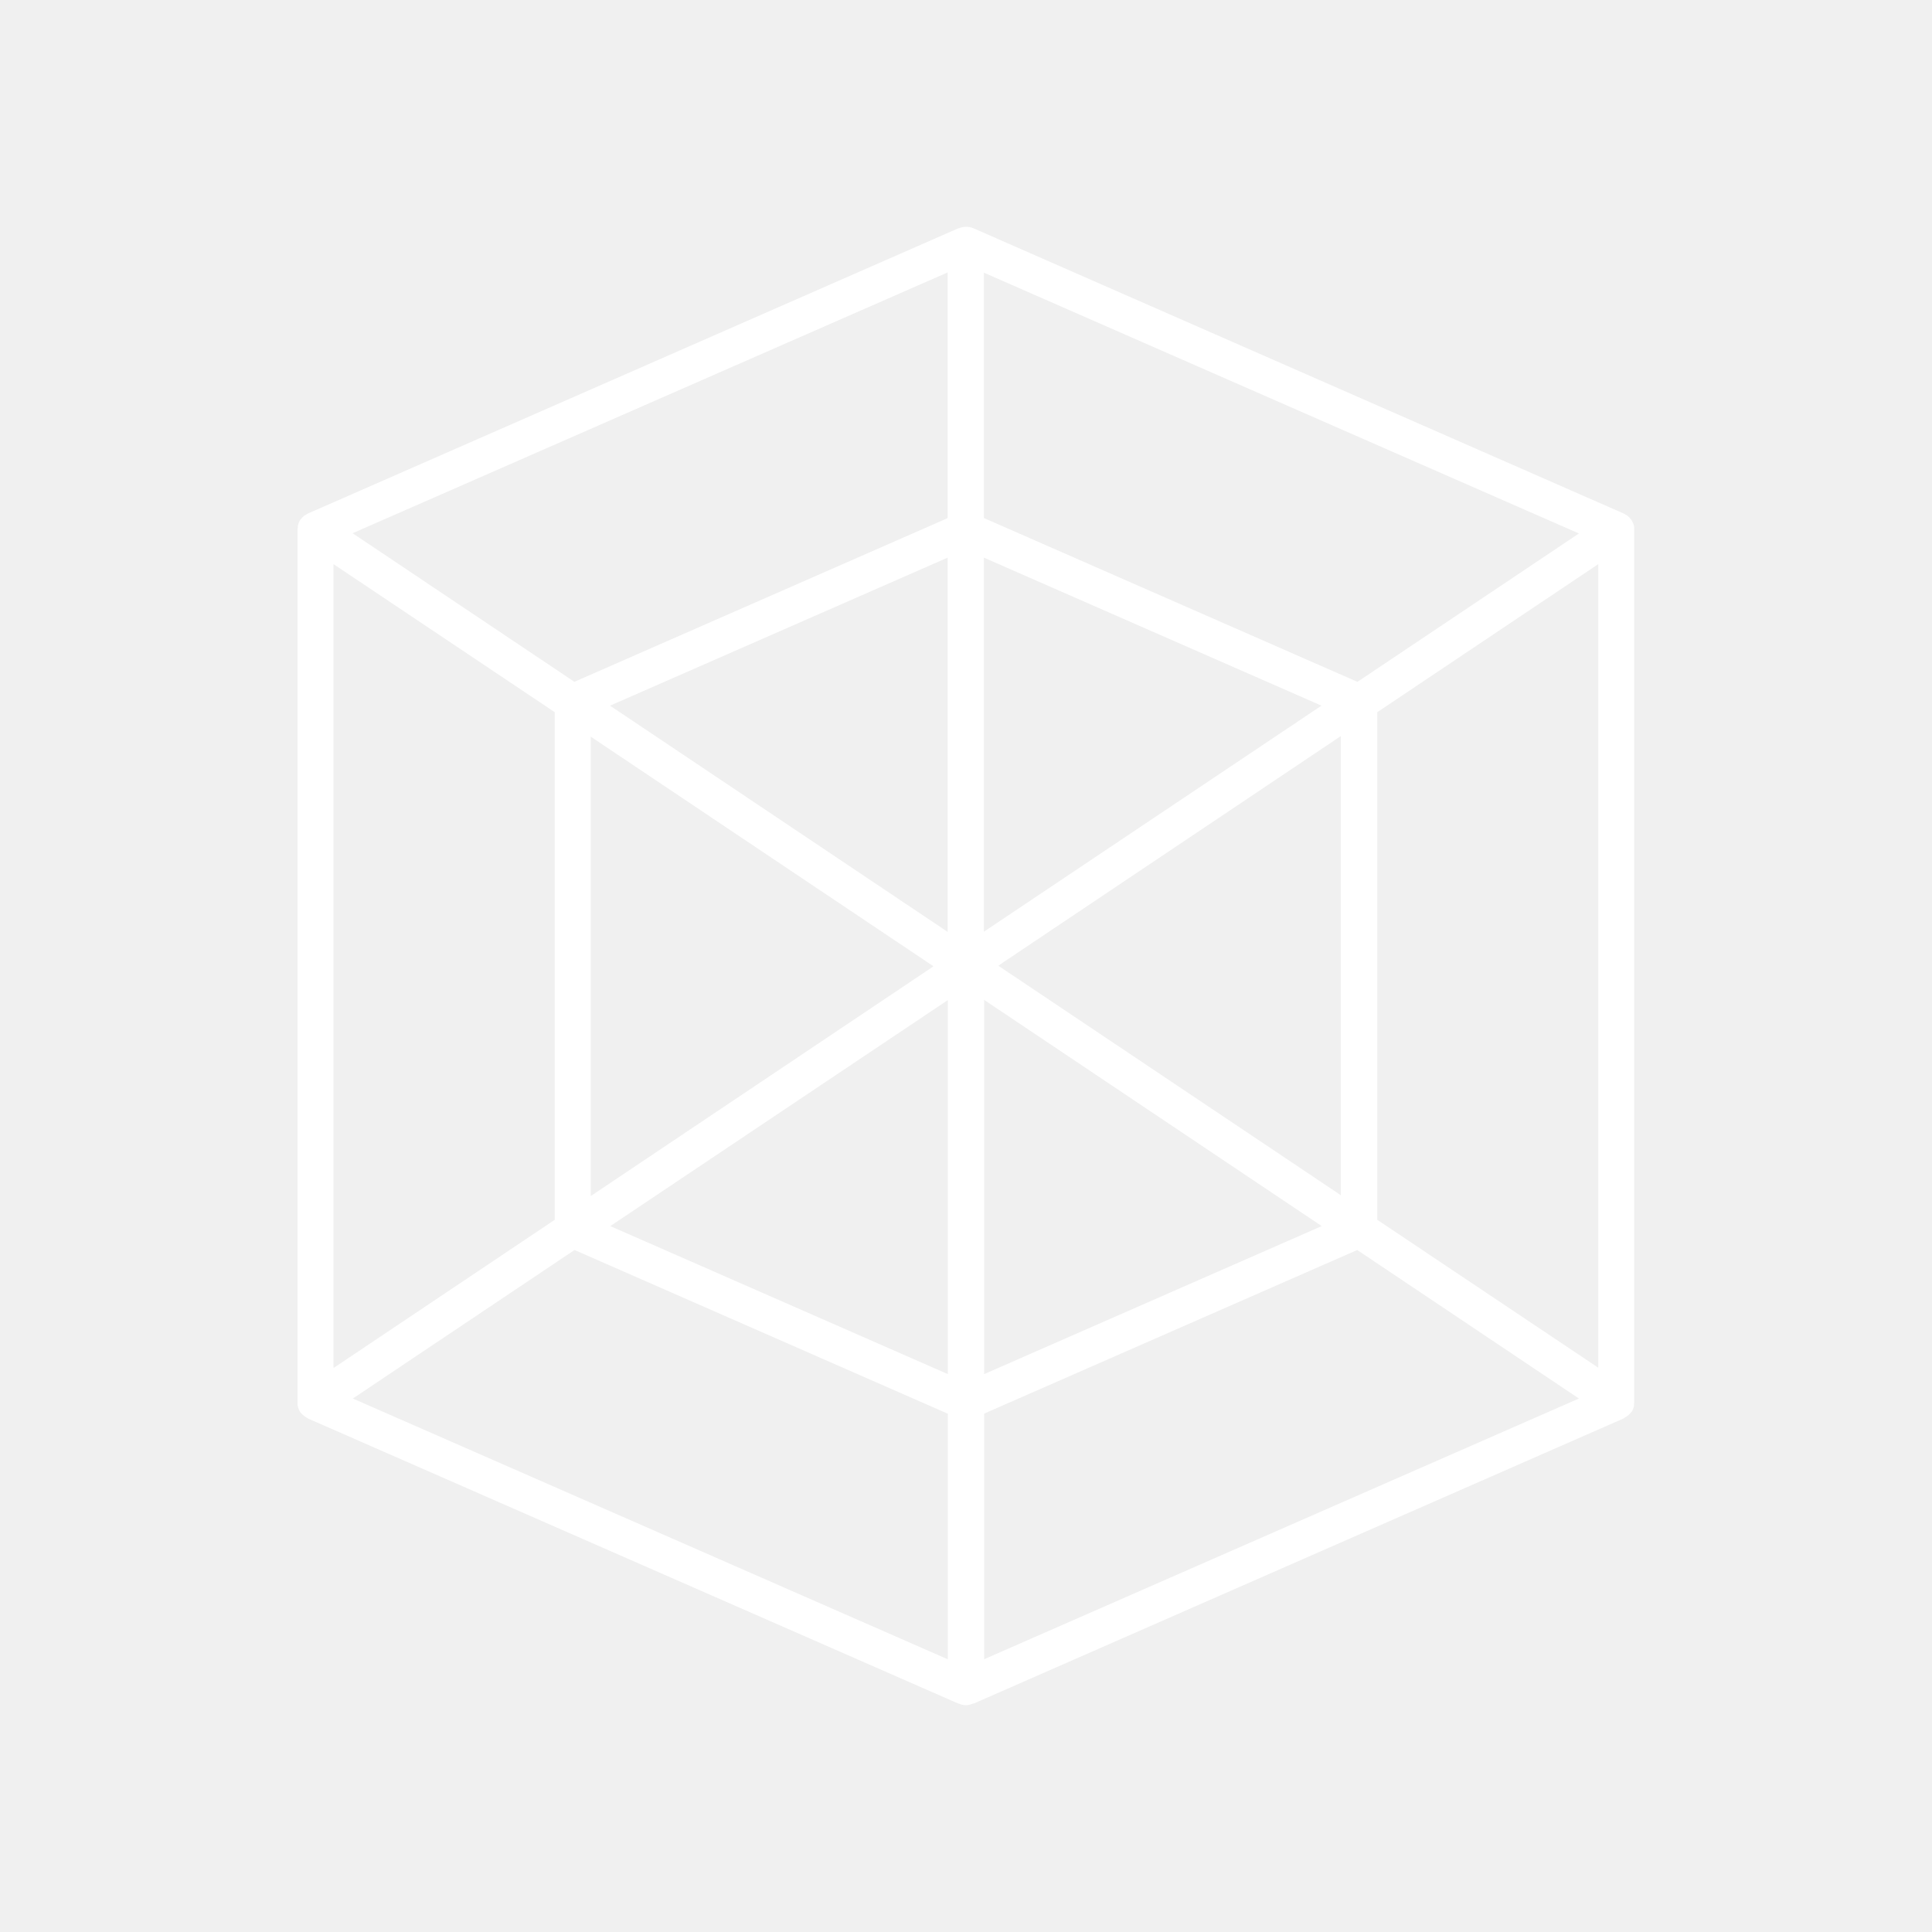
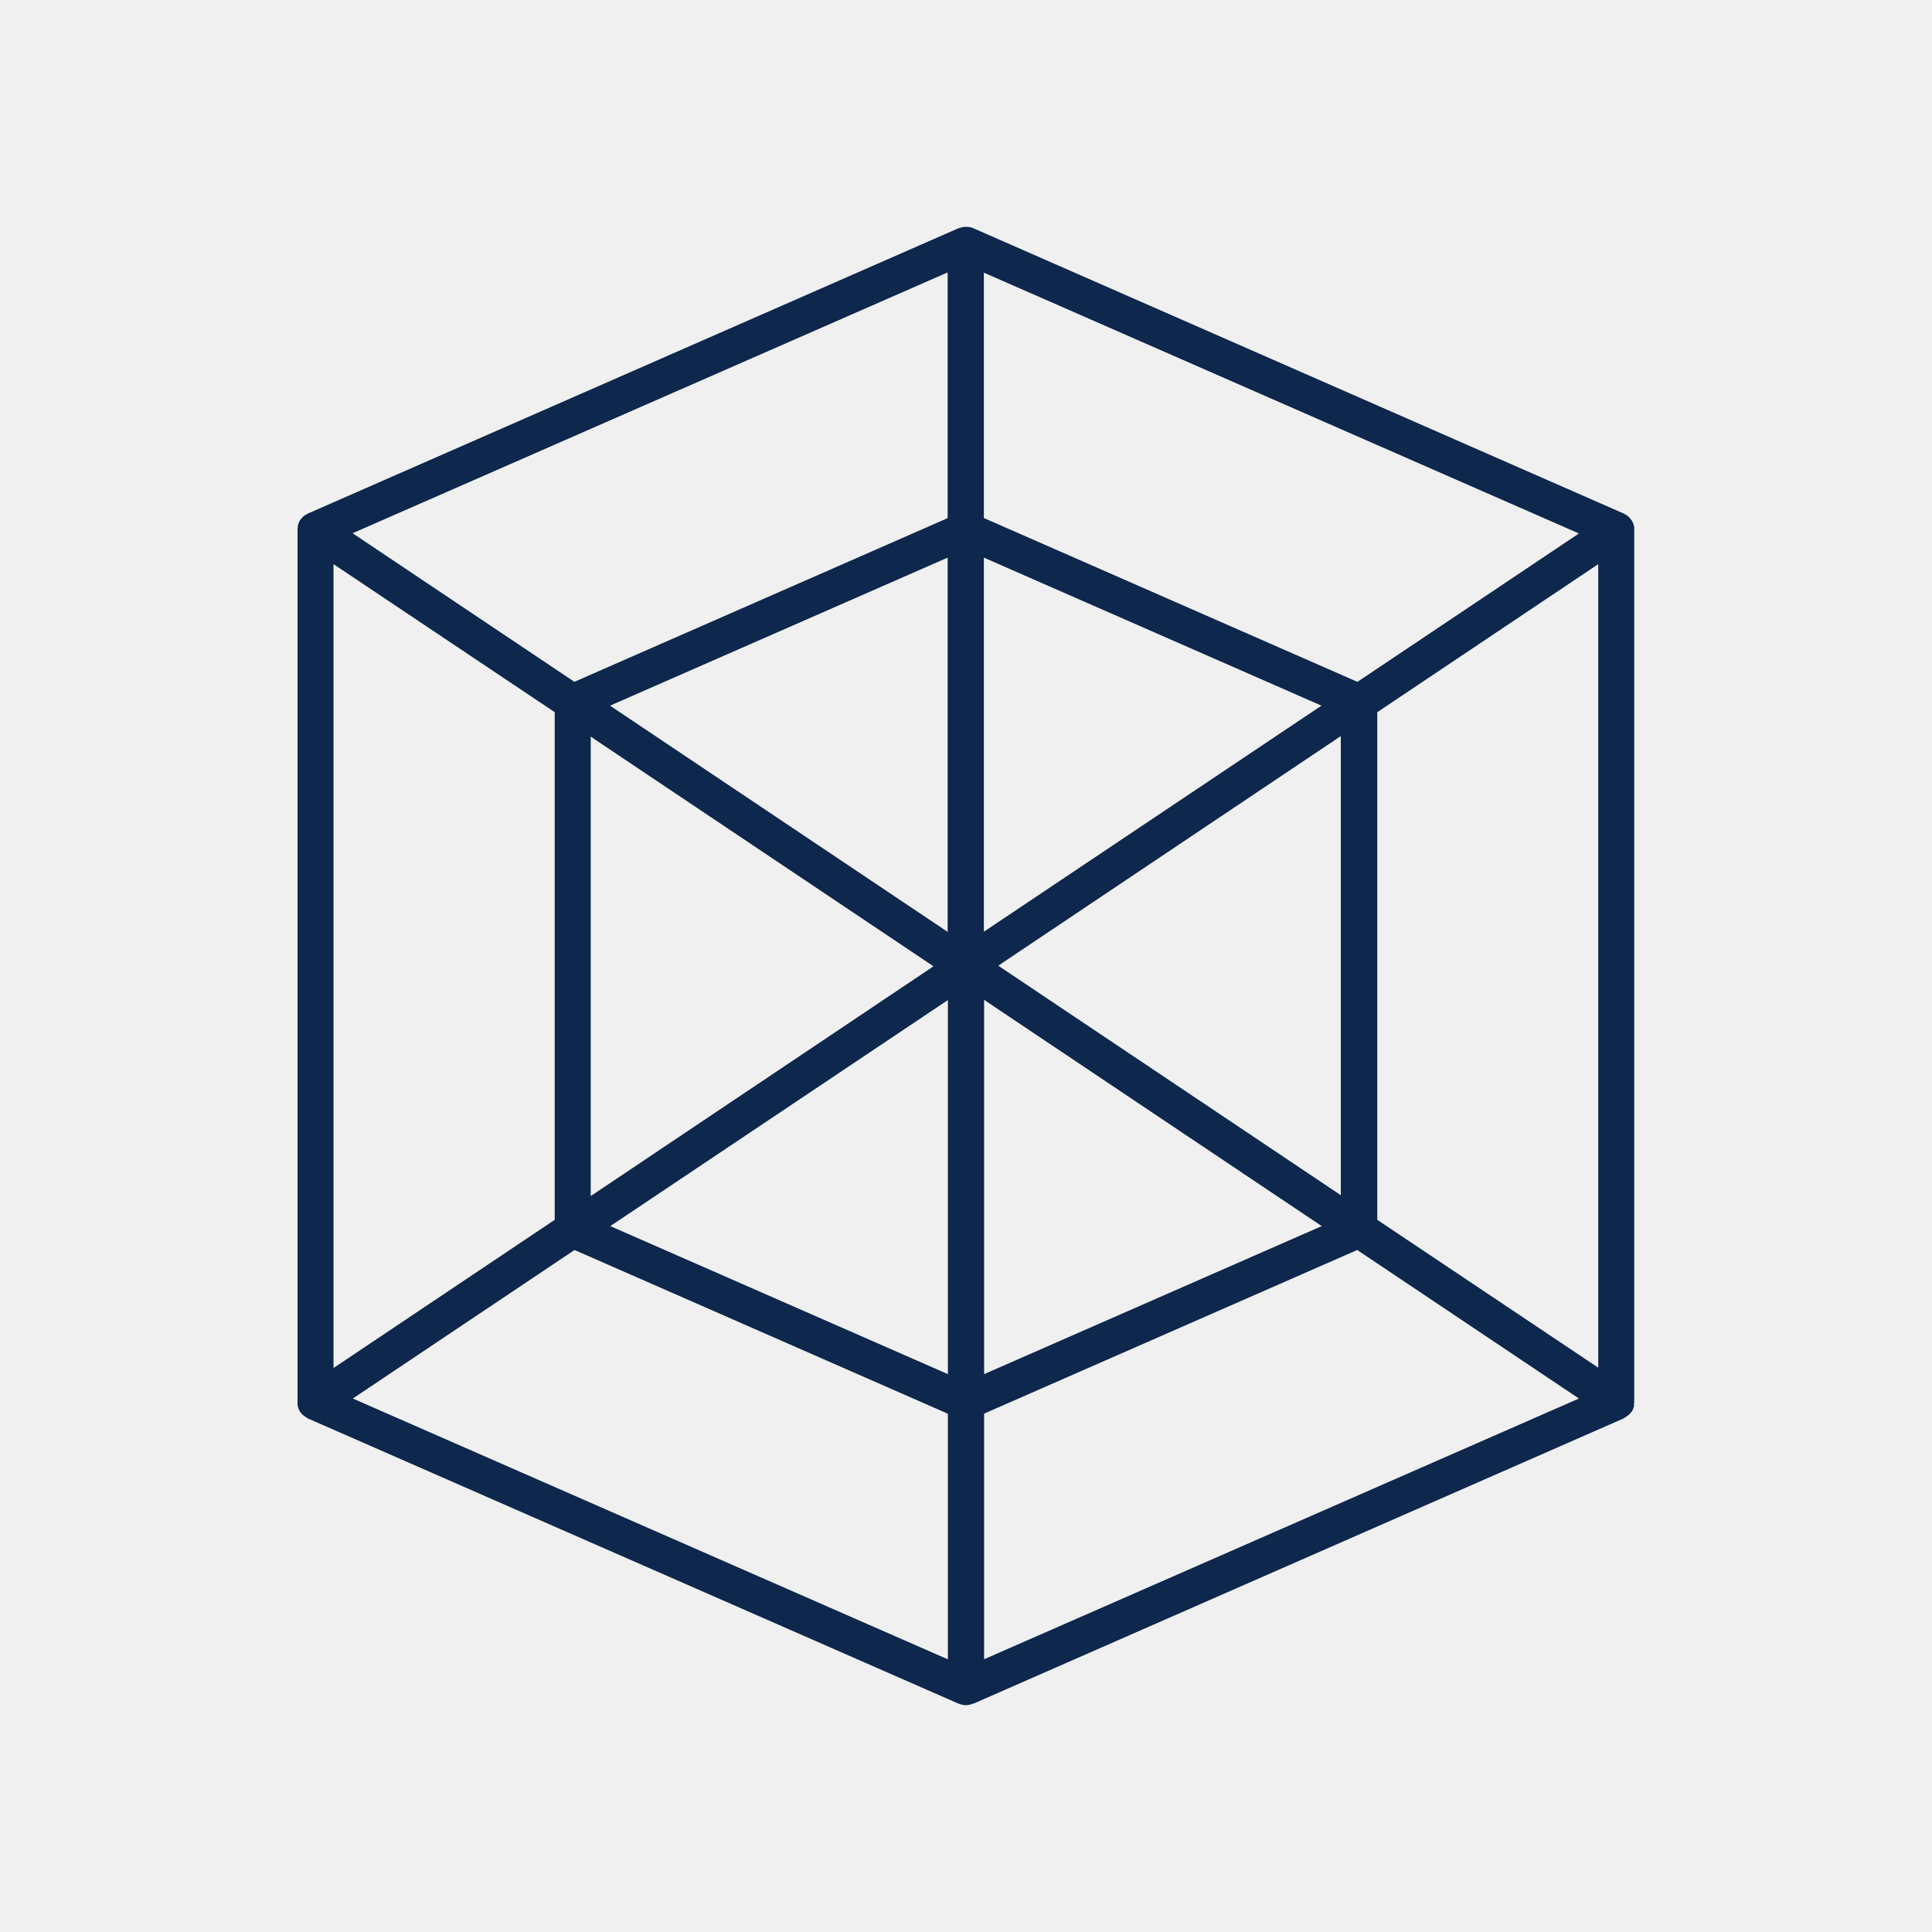
<svg xmlns="http://www.w3.org/2000/svg" viewBox="0 0 80 80" id="icon_art" overflow="hidden">
  <style>
.MsftOfcThm_Background1_Fill_v2 {
-  fill:#FFFFFF; 
+  fill:#0D274D; 
}
</style>
  <defs />
-   <path d="M39.69 70.54 39.69 70.54C39.9 70.63 40.1 70.63 40.29 70.54L40.32 70.54 67.24 58.73C67.24 58.73 67.25 58.72 67.26 58.71L67.31 58.68C67.41 58.62 67.49 58.55 67.55 58.47L67.57 58.45C67.61 58.39 67.64 58.31 67.66 58.22 67.66 58.2 67.66 58.18 67.66 58.16 67.66 58.12 67.66 58.1 67.67 58.09 67.67 58.08 67.67 58.07 67.67 58.05L67.67 21.95C67.67 21.95 67.67 21.92 67.67 21.91 67.67 21.89 67.67 21.88 67.67 21.86L67.67 21.84C67.67 21.84 67.67 21.8 67.66 21.78 67.64 21.68 67.6 21.61 67.56 21.54L67.56 21.54C67.5 21.46 67.45 21.4 67.38 21.35 67.36 21.33 67.34 21.32 67.31 21.31 67.29 21.31 67.28 21.29 67.27 21.28L40.28 9.44C40.13 9.38 39.9 9.37 39.71 9.45L39.69 9.45 12.76 21.26C12.76 21.26 12.71 21.29 12.69 21.3 12.67 21.31 12.64 21.33 12.62 21.34 12.55 21.39 12.49 21.45 12.45 21.51L12.43 21.53C12.39 21.59 12.36 21.67 12.33 21.77 12.33 21.79 12.33 21.81 12.33 21.83 12.33 21.87 12.33 21.89 12.32 21.9 12.32 21.91 12.32 21.92 12.32 21.94L12.32 58.05C12.32 58.05 12.32 58.08 12.32 58.09 12.32 58.11 12.32 58.12 12.32 58.14 12.32 58.18 12.32 58.2 12.33 58.22 12.35 58.31 12.38 58.39 12.42 58.45L12.44 58.48C12.5 58.56 12.58 58.63 12.68 58.69L12.76 58.74 39.68 70.54ZM40.75 68.71 40.75 58.54 40.83 58.5 56.2 51.76 65.38 57.91 40.74 68.71ZM39.25 68.71 14.61 57.91 23.79 51.76 23.86 51.79 39.25 58.54 39.25 68.71ZM40.75 56.9 40.75 41.4 40.97 41.55 54.73 50.77 40.75 56.9ZM39.25 56.9 25.27 50.77 25.48 50.63 39.25 41.41 39.25 56.91ZM66.19 56.64 57.03 50.51 57.03 29.49 57.09 29.45 66.18 23.36 66.18 56.64ZM13.81 56.64 13.81 23.36 22.97 29.49 22.97 50.51 22.91 50.55 13.82 56.64ZM55.53 49.5 55.31 49.35 41.34 39.99 41.51 39.87 55.52 30.48 55.52 49.49ZM24.46 49.5 24.46 30.5 24.68 30.65 38.65 40.01 38.48 40.13 24.47 49.52ZM40.74 38.59 40.74 23.09 54.72 29.22 54.51 29.36 40.74 38.58ZM39.24 38.59 39.02 38.44 25.26 29.22 39.24 23.09 39.24 38.59ZM56.2 28.23 56.13 28.2 40.74 21.45 40.74 11.29 65.38 22.09 56.2 28.24ZM23.78 28.23 14.6 22.08 39.24 11.28 39.24 21.45 39.16 21.49 23.79 28.23Z" class="MsftOfcThm_Background1_Fill_v2" stroke="none" stroke-width="1" stroke-linecap="butt" stroke-linejoin="miter" stroke-miterlimit="4" fill="#FFFFFF" fill-opacity="1" />
+   <path d="M39.69 70.54 39.69 70.54C39.9 70.63 40.1 70.63 40.29 70.54L40.32 70.54 67.24 58.73C67.24 58.73 67.25 58.72 67.26 58.71L67.31 58.68C67.41 58.62 67.49 58.55 67.55 58.47L67.57 58.45C67.61 58.39 67.64 58.31 67.66 58.22 67.66 58.2 67.66 58.18 67.66 58.16 67.66 58.12 67.66 58.1 67.67 58.09 67.67 58.08 67.67 58.07 67.67 58.05L67.67 21.95C67.67 21.95 67.67 21.92 67.67 21.91 67.67 21.89 67.67 21.88 67.67 21.86L67.67 21.84C67.67 21.84 67.67 21.8 67.66 21.78 67.64 21.68 67.6 21.61 67.56 21.54L67.56 21.54C67.5 21.46 67.45 21.4 67.38 21.35 67.36 21.33 67.34 21.32 67.31 21.31 67.29 21.31 67.28 21.29 67.27 21.28L40.28 9.44C40.13 9.38 39.9 9.37 39.71 9.45L39.69 9.45 12.76 21.26C12.76 21.26 12.71 21.29 12.69 21.3 12.67 21.31 12.64 21.33 12.62 21.34 12.55 21.39 12.49 21.45 12.45 21.51L12.43 21.53C12.39 21.59 12.36 21.67 12.33 21.77 12.33 21.79 12.33 21.81 12.33 21.83 12.33 21.87 12.33 21.89 12.32 21.9 12.32 21.91 12.32 21.92 12.32 21.94L12.32 58.05C12.32 58.05 12.32 58.08 12.32 58.09 12.32 58.11 12.32 58.12 12.32 58.14 12.32 58.18 12.32 58.2 12.33 58.22 12.35 58.31 12.38 58.39 12.42 58.45L12.44 58.48C12.5 58.56 12.58 58.63 12.68 58.69L12.76 58.74 39.68 70.54ZM40.75 68.71 40.75 58.54 40.83 58.5 56.2 51.76 65.38 57.91 40.74 68.71ZM39.25 68.71 14.61 57.91 23.79 51.76 23.86 51.79 39.25 58.54 39.25 68.71ZM40.75 56.9 40.75 41.4 40.97 41.55 54.73 50.77 40.75 56.9ZM39.25 56.9 25.27 50.77 25.48 50.63 39.25 41.41 39.25 56.91ZM66.19 56.64 57.03 50.51 57.03 29.49 57.09 29.45 66.18 23.36 66.18 56.64ZM13.81 56.64 13.81 23.36 22.97 29.49 22.97 50.51 22.91 50.55 13.82 56.64ZM55.53 49.5 55.31 49.35 41.34 39.99 41.51 39.87 55.52 30.48 55.52 49.49ZM24.46 49.5 24.46 30.5 24.68 30.65 38.65 40.01 38.48 40.13 24.47 49.52ZM40.74 38.59 40.74 23.09 54.72 29.22 54.51 29.36 40.74 38.58ZM39.24 38.59 39.02 38.44 25.26 29.22 39.24 23.09 39.24 38.59ZM56.2 28.23 56.13 28.2 40.74 21.45 40.74 11.29 65.38 22.09 56.2 28.24ZM23.78 28.23 14.6 22.08 39.24 11.28 39.24 21.45 39.16 21.49 23.79 28.23Z" class="MsftOfcThm_Background1_Fill_v2" stroke="none" stroke-width="1" stroke-linecap="butt" stroke-linejoin="miter" stroke-miterlimit="4" fill="#0D274D" fill-opacity="1" />
</svg>
